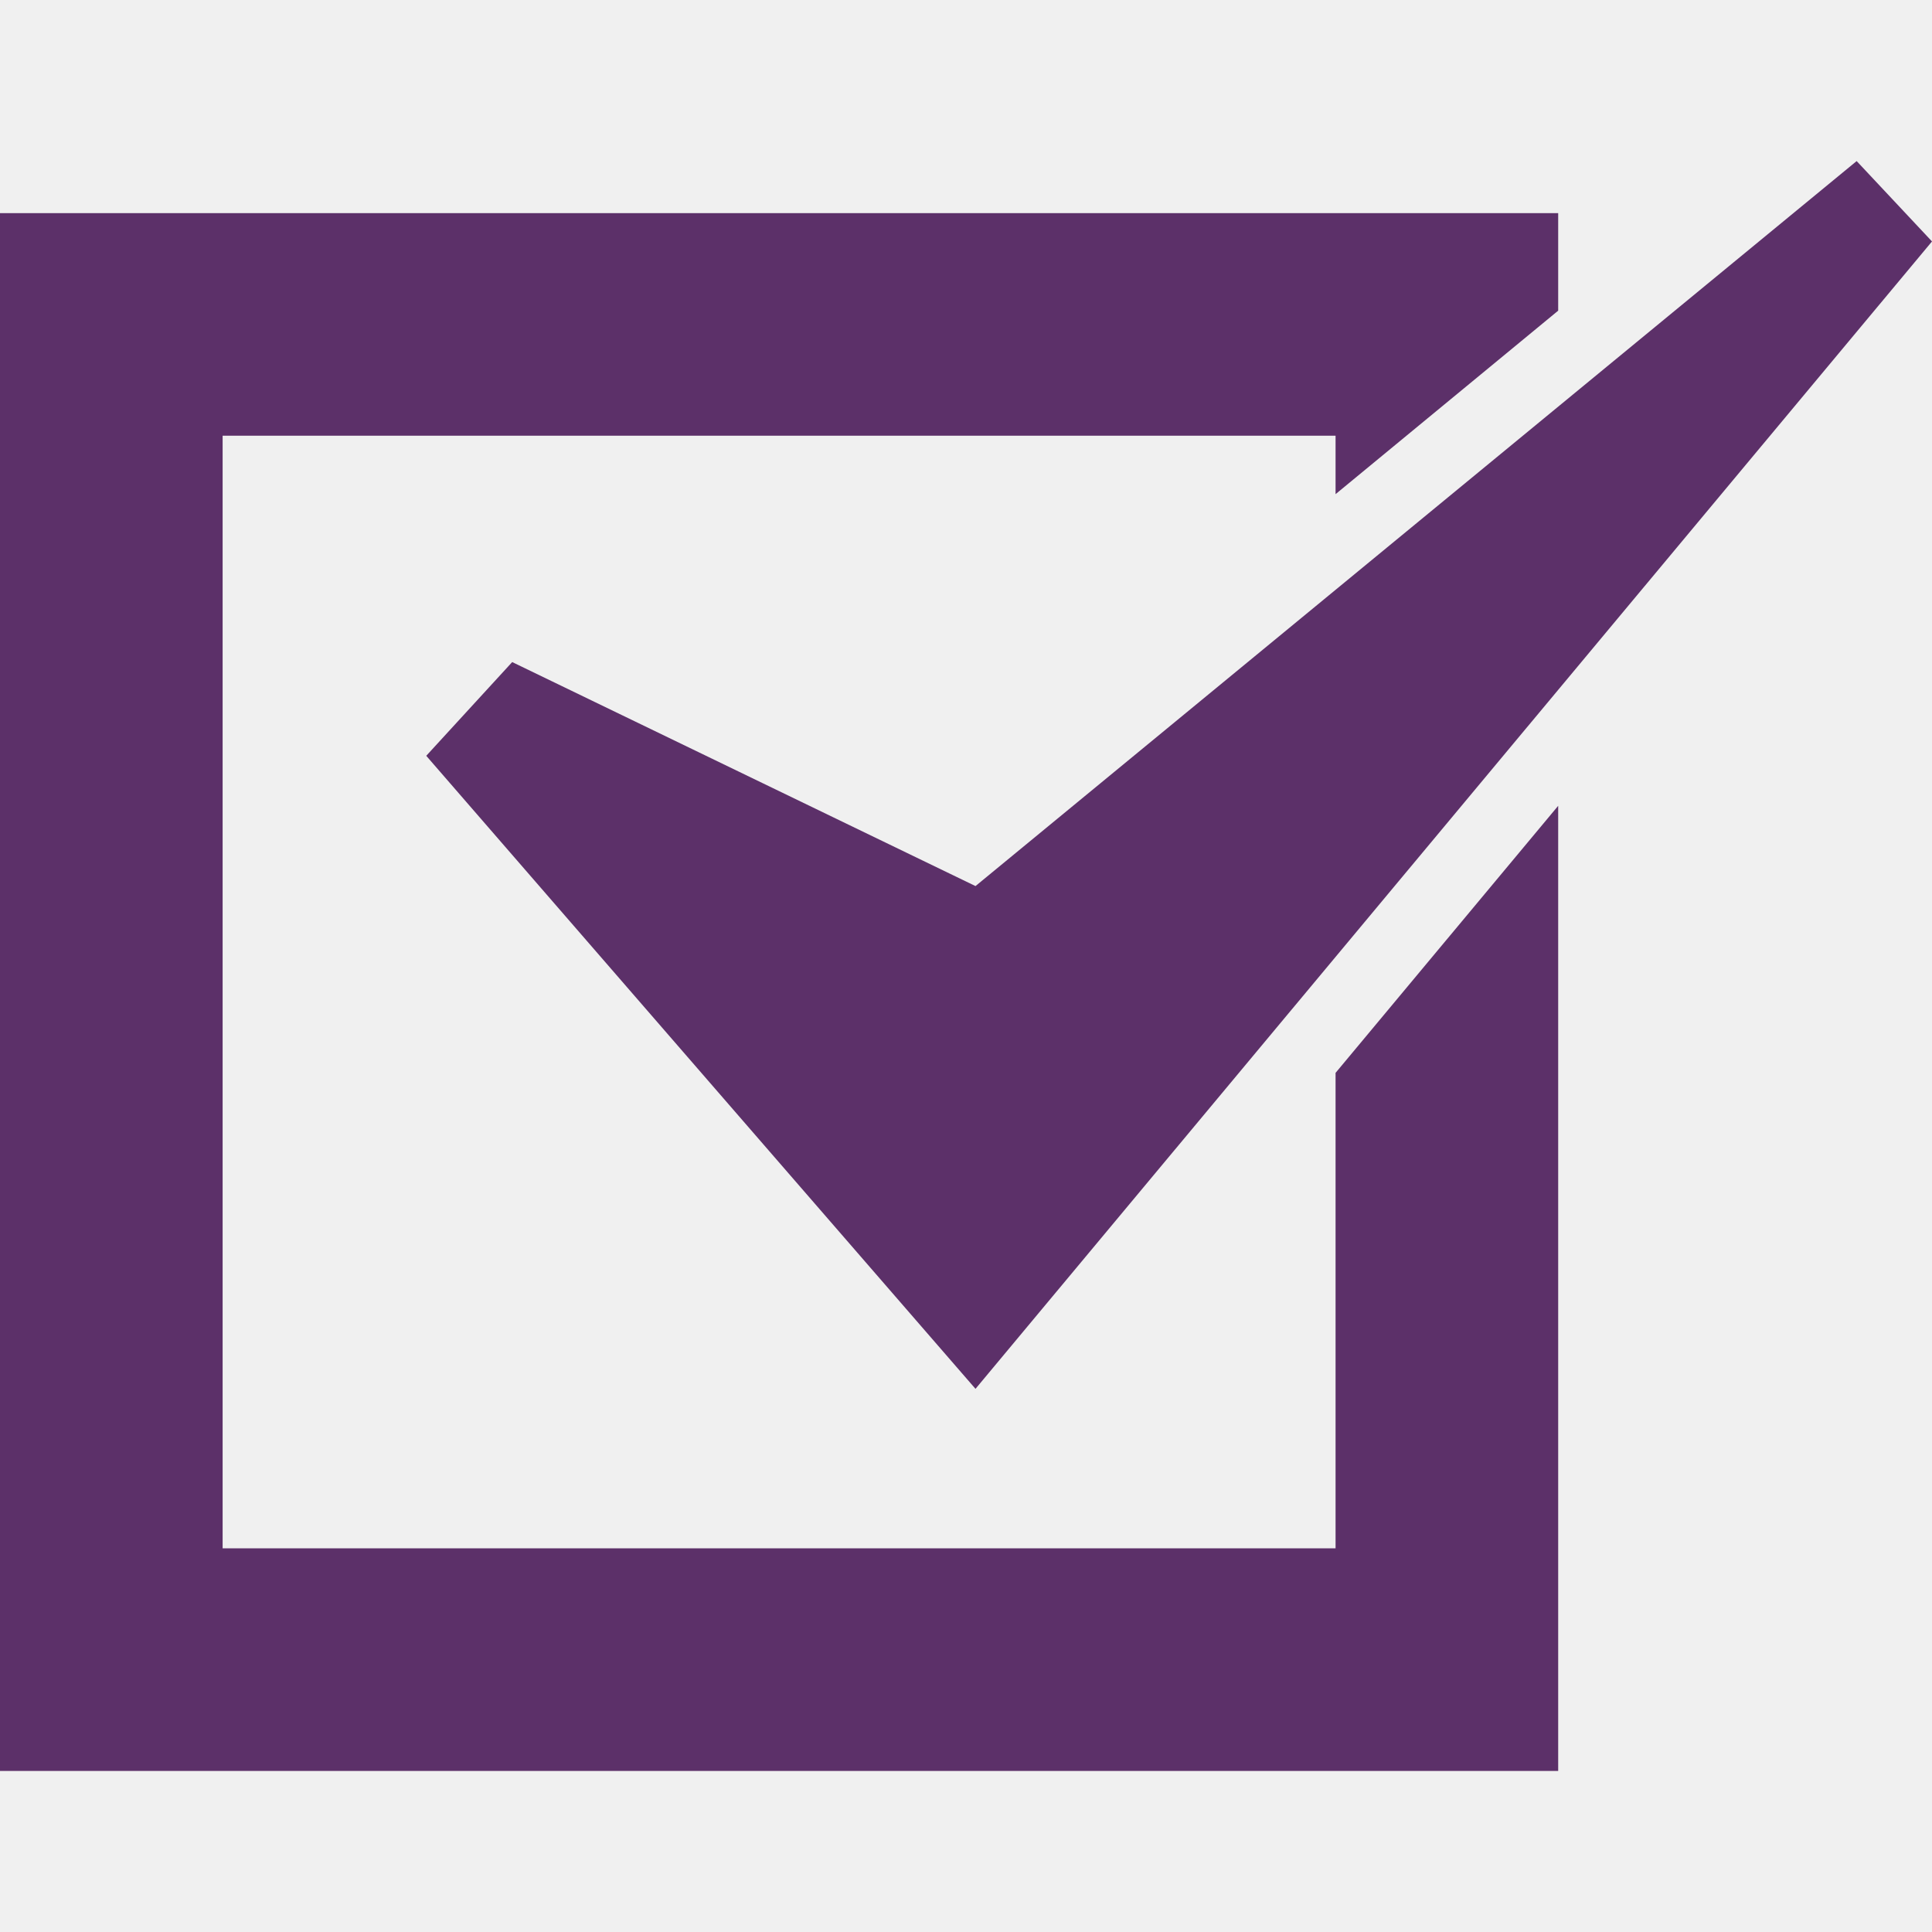
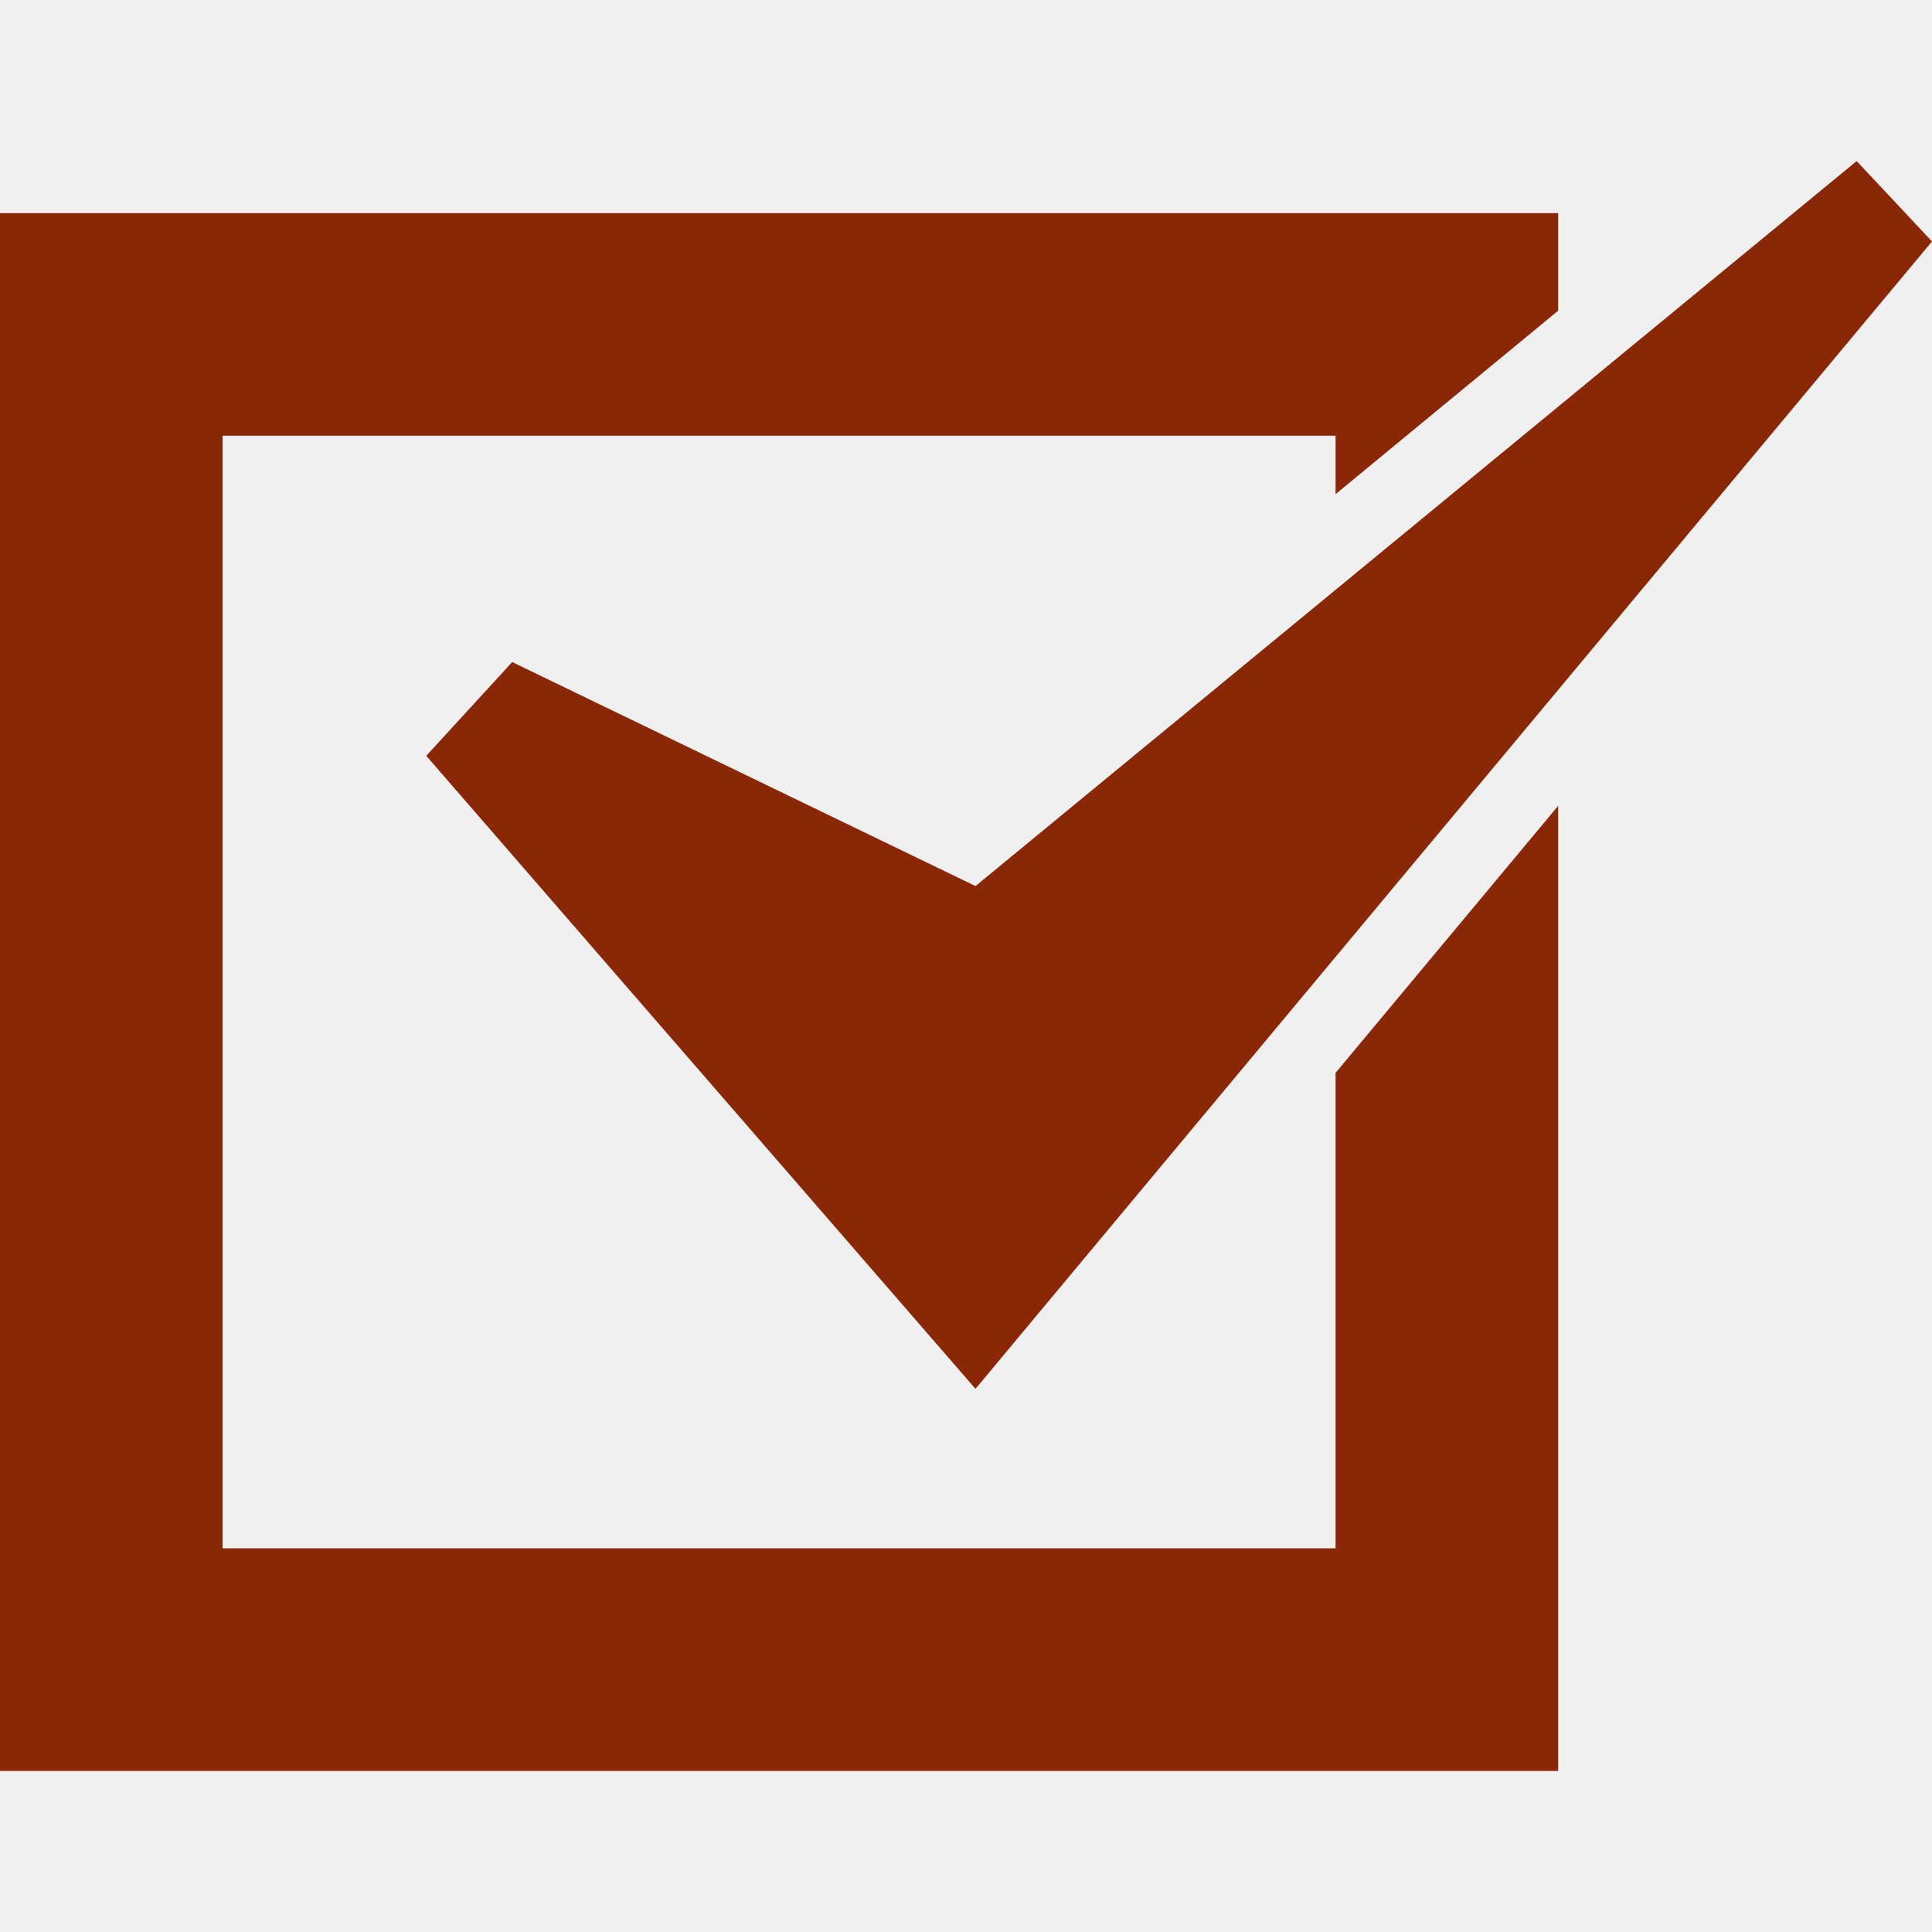
<svg xmlns="http://www.w3.org/2000/svg" width="35" height="35" viewBox="0 0 35 35" fill="none">
  <g clip-path="url(#clip0)">
-     <path d="M24.195 28.049H4.033V7.893H24.195V8.952L28.228 5.628V3.861H0V32.082H28.228V14.598L24.195 19.436V28.049Z" fill="#5C3069" />
-     <path d="M9.279 11.994L7.722 13.692L17.672 25.16L35 4.374L33.635 2.918L17.672 16.052L9.279 11.994Z" fill="#5C3069" />
+     <path d="M24.195 28.049H4.033V7.893H24.195V8.952L28.228 5.628V3.861H0V32.082H28.228V14.598L24.195 19.436V28.049Z" fill="#892706" />
+     <path d="M9.279 11.994L7.722 13.692L17.672 25.16L35 4.374L33.635 2.918L17.672 16.052L9.279 11.994Z" fill="#892706" />
  </g>
  <defs>
    <clipPath id="clip0">
      <rect width="35" height="35" fill="white" />
    </clipPath>
  </defs>
</svg>
